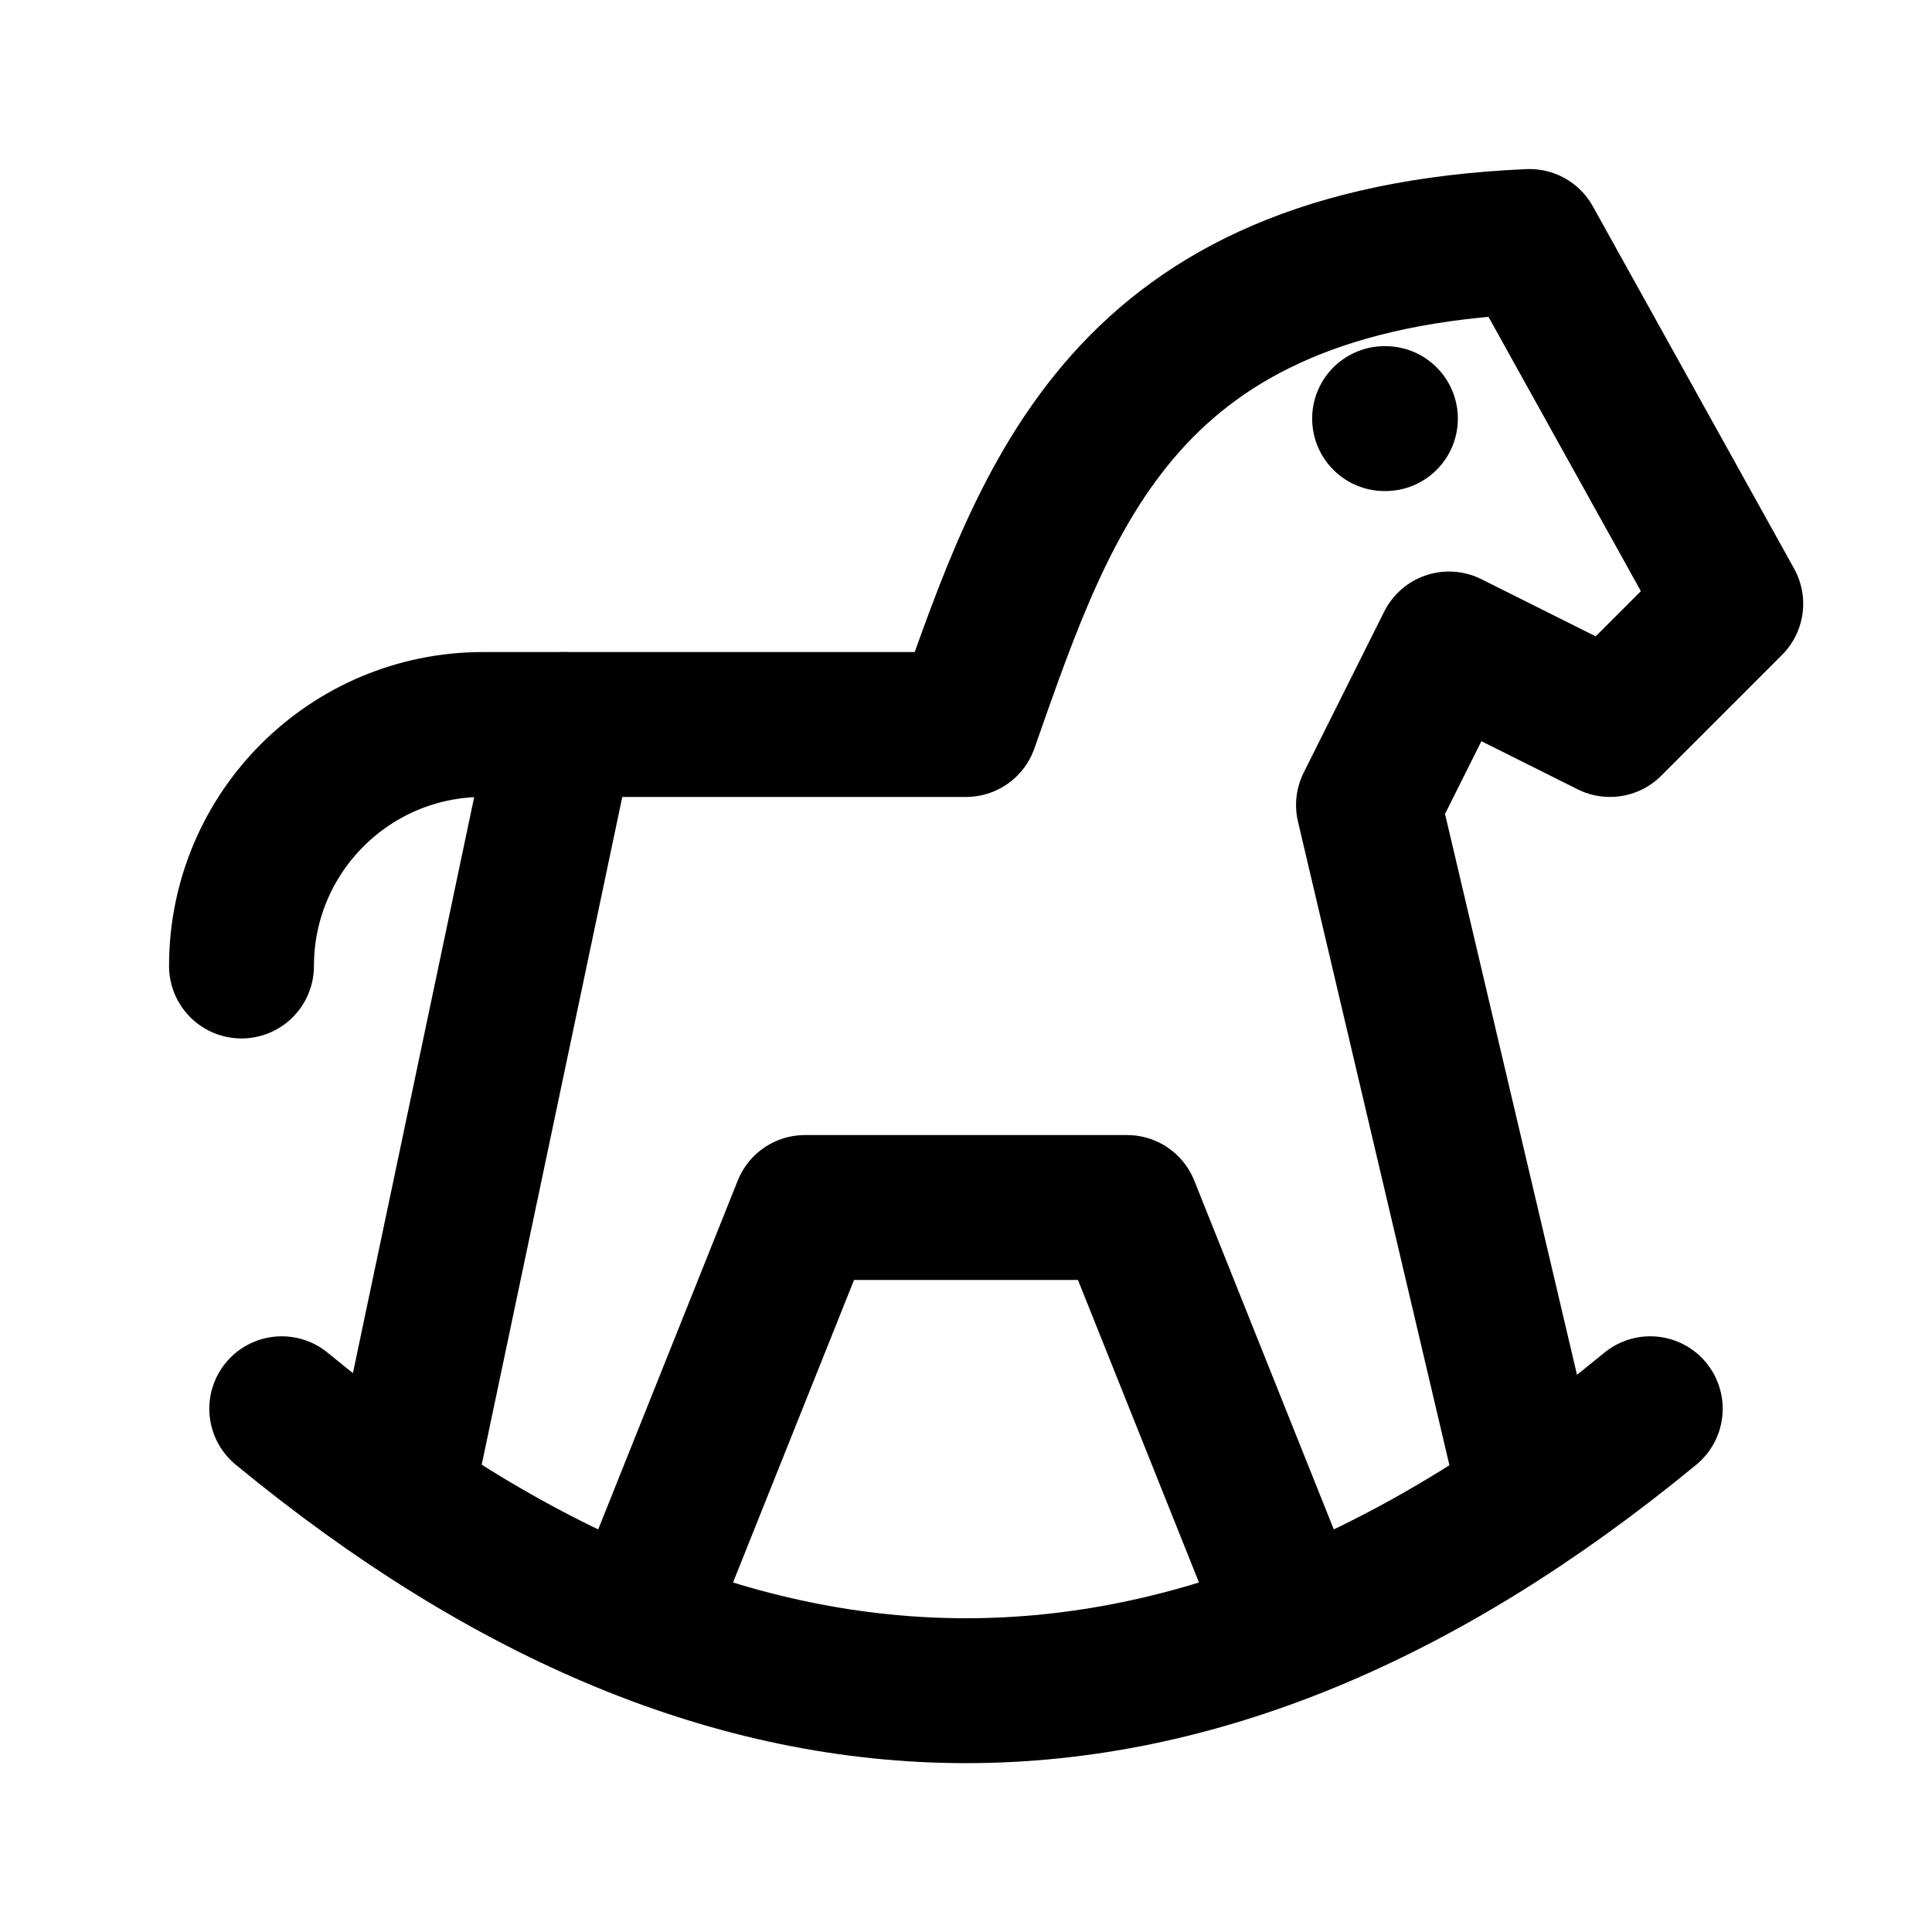
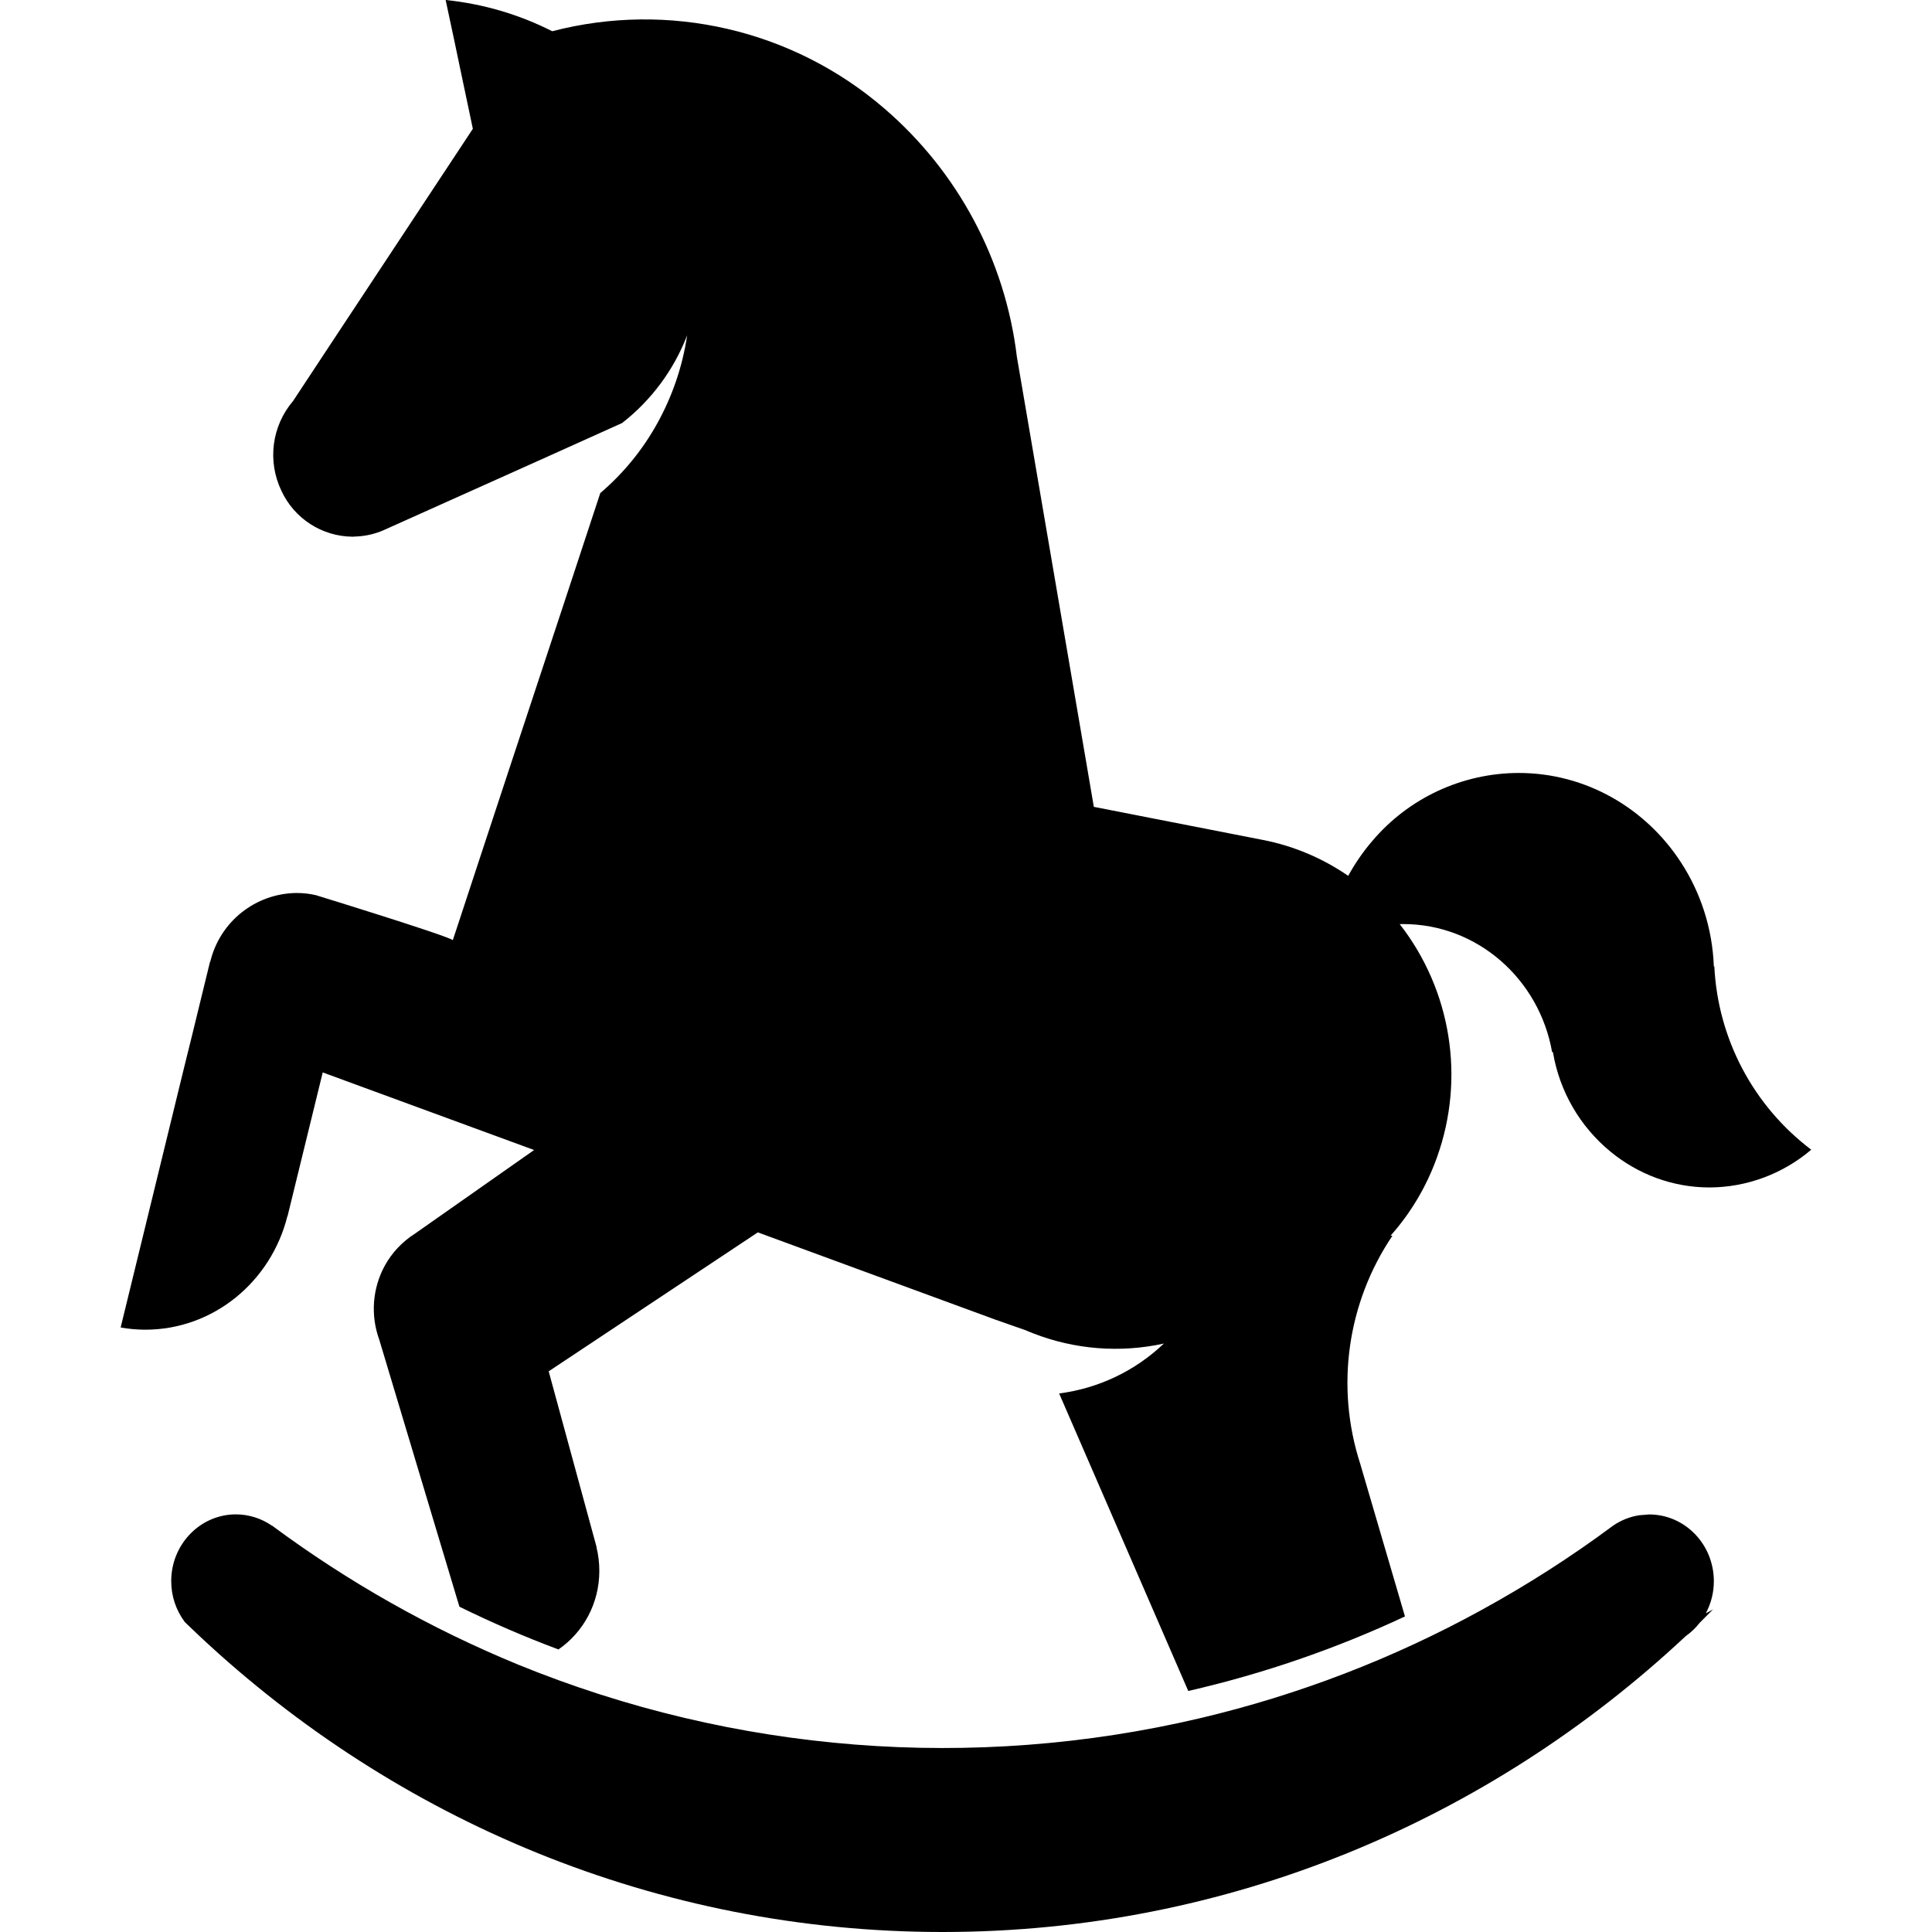
- <svg xmlns="http://www.w3.org/2000/svg" viewBox="0 0 24 24" role="img" fill="none" stroke="currentColor" stroke-linecap="round" stroke-linejoin="round" stroke-width="1.8">
-   <path d="M3.5 17.5c5.67 4.67 11.33 4.67 17 0" />
-   <path d="m19 18.5-2-8.5 1-2 2 1 1.5-1.5L19 3c-5.05.22-5.99 3.13-7 6H6a3 3 0 0 0-3 3" />
-   <path d="m5 18.5 2-9.5" />
-   <path d="m8 20 2-5h4l2 5" />
-   <path d="M17.2 5.2h.01" />
+ <svg xmlns="http://www.w3.org/2000/svg" fill="currentColor" fill-rule="evenodd" height="1em" role="img" style="flex:none;line-height:1" viewBox="0 0 24 24" width="1em">
+   <path clip-rule="evenodd" d="M2.93 18.812a.79.79 0 01.45.142v-.002c.944.7 1.97 1.28 3.058 1.727a13.955 13.955 0 008.47.665c1.22-.288 2.397-.74 3.496-1.344.567-.311 1.113-.66 1.632-1.046a.787.787 0 01.327-.131l.123-.01c.444 0 .804.371.804.829 0 .14-.034.276-.1.399.03-.015.06-.032.09-.049l-.166.167a.82.82 0 01-.174.166C18.501 22.608 15.26 24 11.71 24c-3.55 0-6.787-1.389-9.223-3.668l-.19-.181a.842.842 0 01-.17-.51c0-.457.36-.829.804-.829H2.93zM5.536 0c.461.047.91.178 1.324.388a4.561 4.561 0 014.119.954 4.828 4.828 0 011.653 3.09l.856 5.005.1.586 2.1.411c.387.075.746.23 1.06.446.085-.155.185-.3.299-.433a2.39 2.39 0 011.818-.845c.84 0 1.581.441 2.016 1.11.243.373.391.816.409 1.293h.006a3.04 3.04 0 001.204 2.277c-.352.3-.8.467-1.262.469-.466 0-.893-.167-1.231-.444a2.032 2.032 0 01-.716-1.238l-.01.002c-.158-.905-.926-1.592-1.85-1.592l-.043.001a3.04 3.04 0 01.464 2.893c-.13.365-.327.695-.577.976l.022.002a3.266 3.266 0 00-.401 2.829l.557 1.9c-.862.403-1.764.713-2.692.926l-1.604-3.696a2.31 2.31 0 001.301-.62 2.81 2.81 0 01-1.624-.127c-.033-.013-.064-.025-.095-.039l-.377-.132-1.691-.621-1.257-.462-2.598 1.726.596 2.187H7.41c.023.093.035.192.035.293 0 .407-.202.765-.508.975a13.504 13.504 0 01-1.23-.531l-.334-1.112-.662-2.206a1.12 1.12 0 01.067-.915 1.1 1.1 0 01.375-.4l1.482-1.04-2.626-.964-.437 1.786H3.57c-.202.81-.916 1.41-1.766 1.41a1.8 1.8 0 01-.304-.027l.002-.014.785-3.216.1-.404.222-.91h.003a1.113 1.113 0 011.071-.854c.088 0 .172.01.253.03l.004.002.016.005c.238.073.476.148.713.223.444.14.93.3.956.326l.07-.212.275-.836.364-1.104.67-2.027.453-1.375a3.12 3.12 0 00.708-.866c.184-.332.313-.701.371-1.094-.165.43-.445.807-.808 1.09L6.7 5.718l-1.93.866-.011.005a.948.948 0 01-.325.075l-.054.003a.982.982 0 01-.884-.57 1.03 1.03 0 01.145-1.116l.424-.643L5.874 1.6 5.718.86 5.704.793 5.646.516 5.536 0z" />
</svg>
